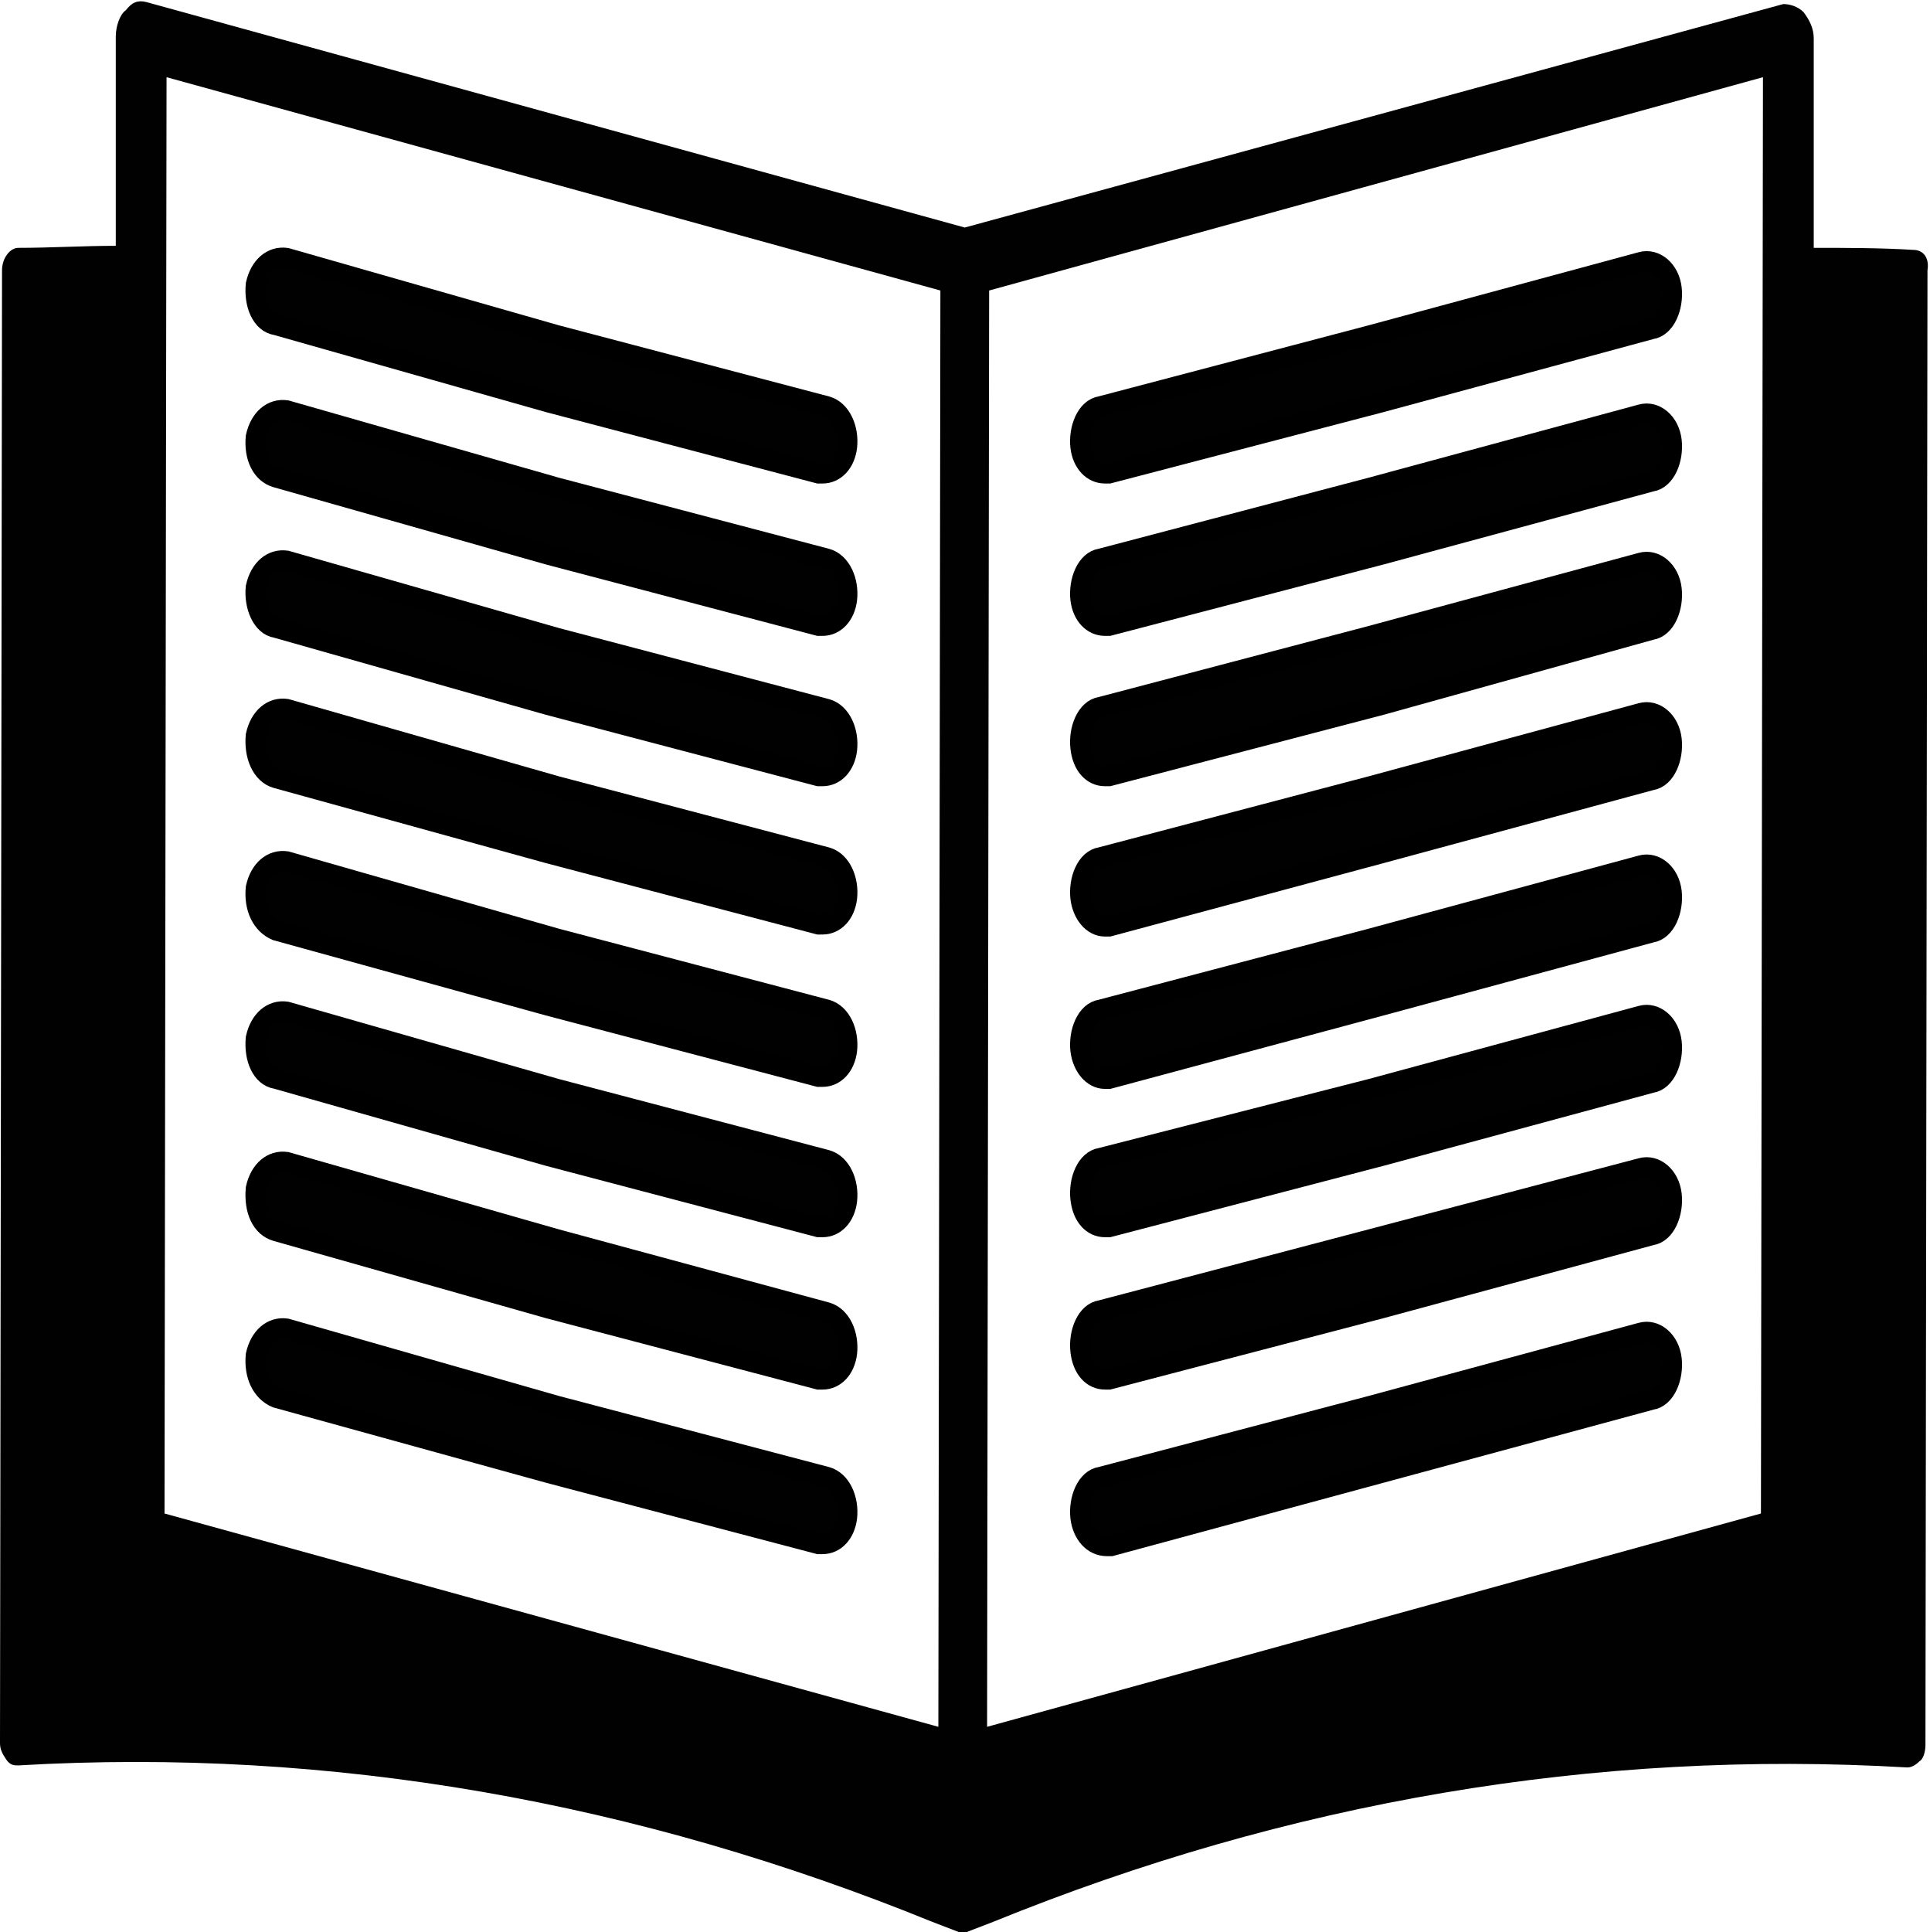
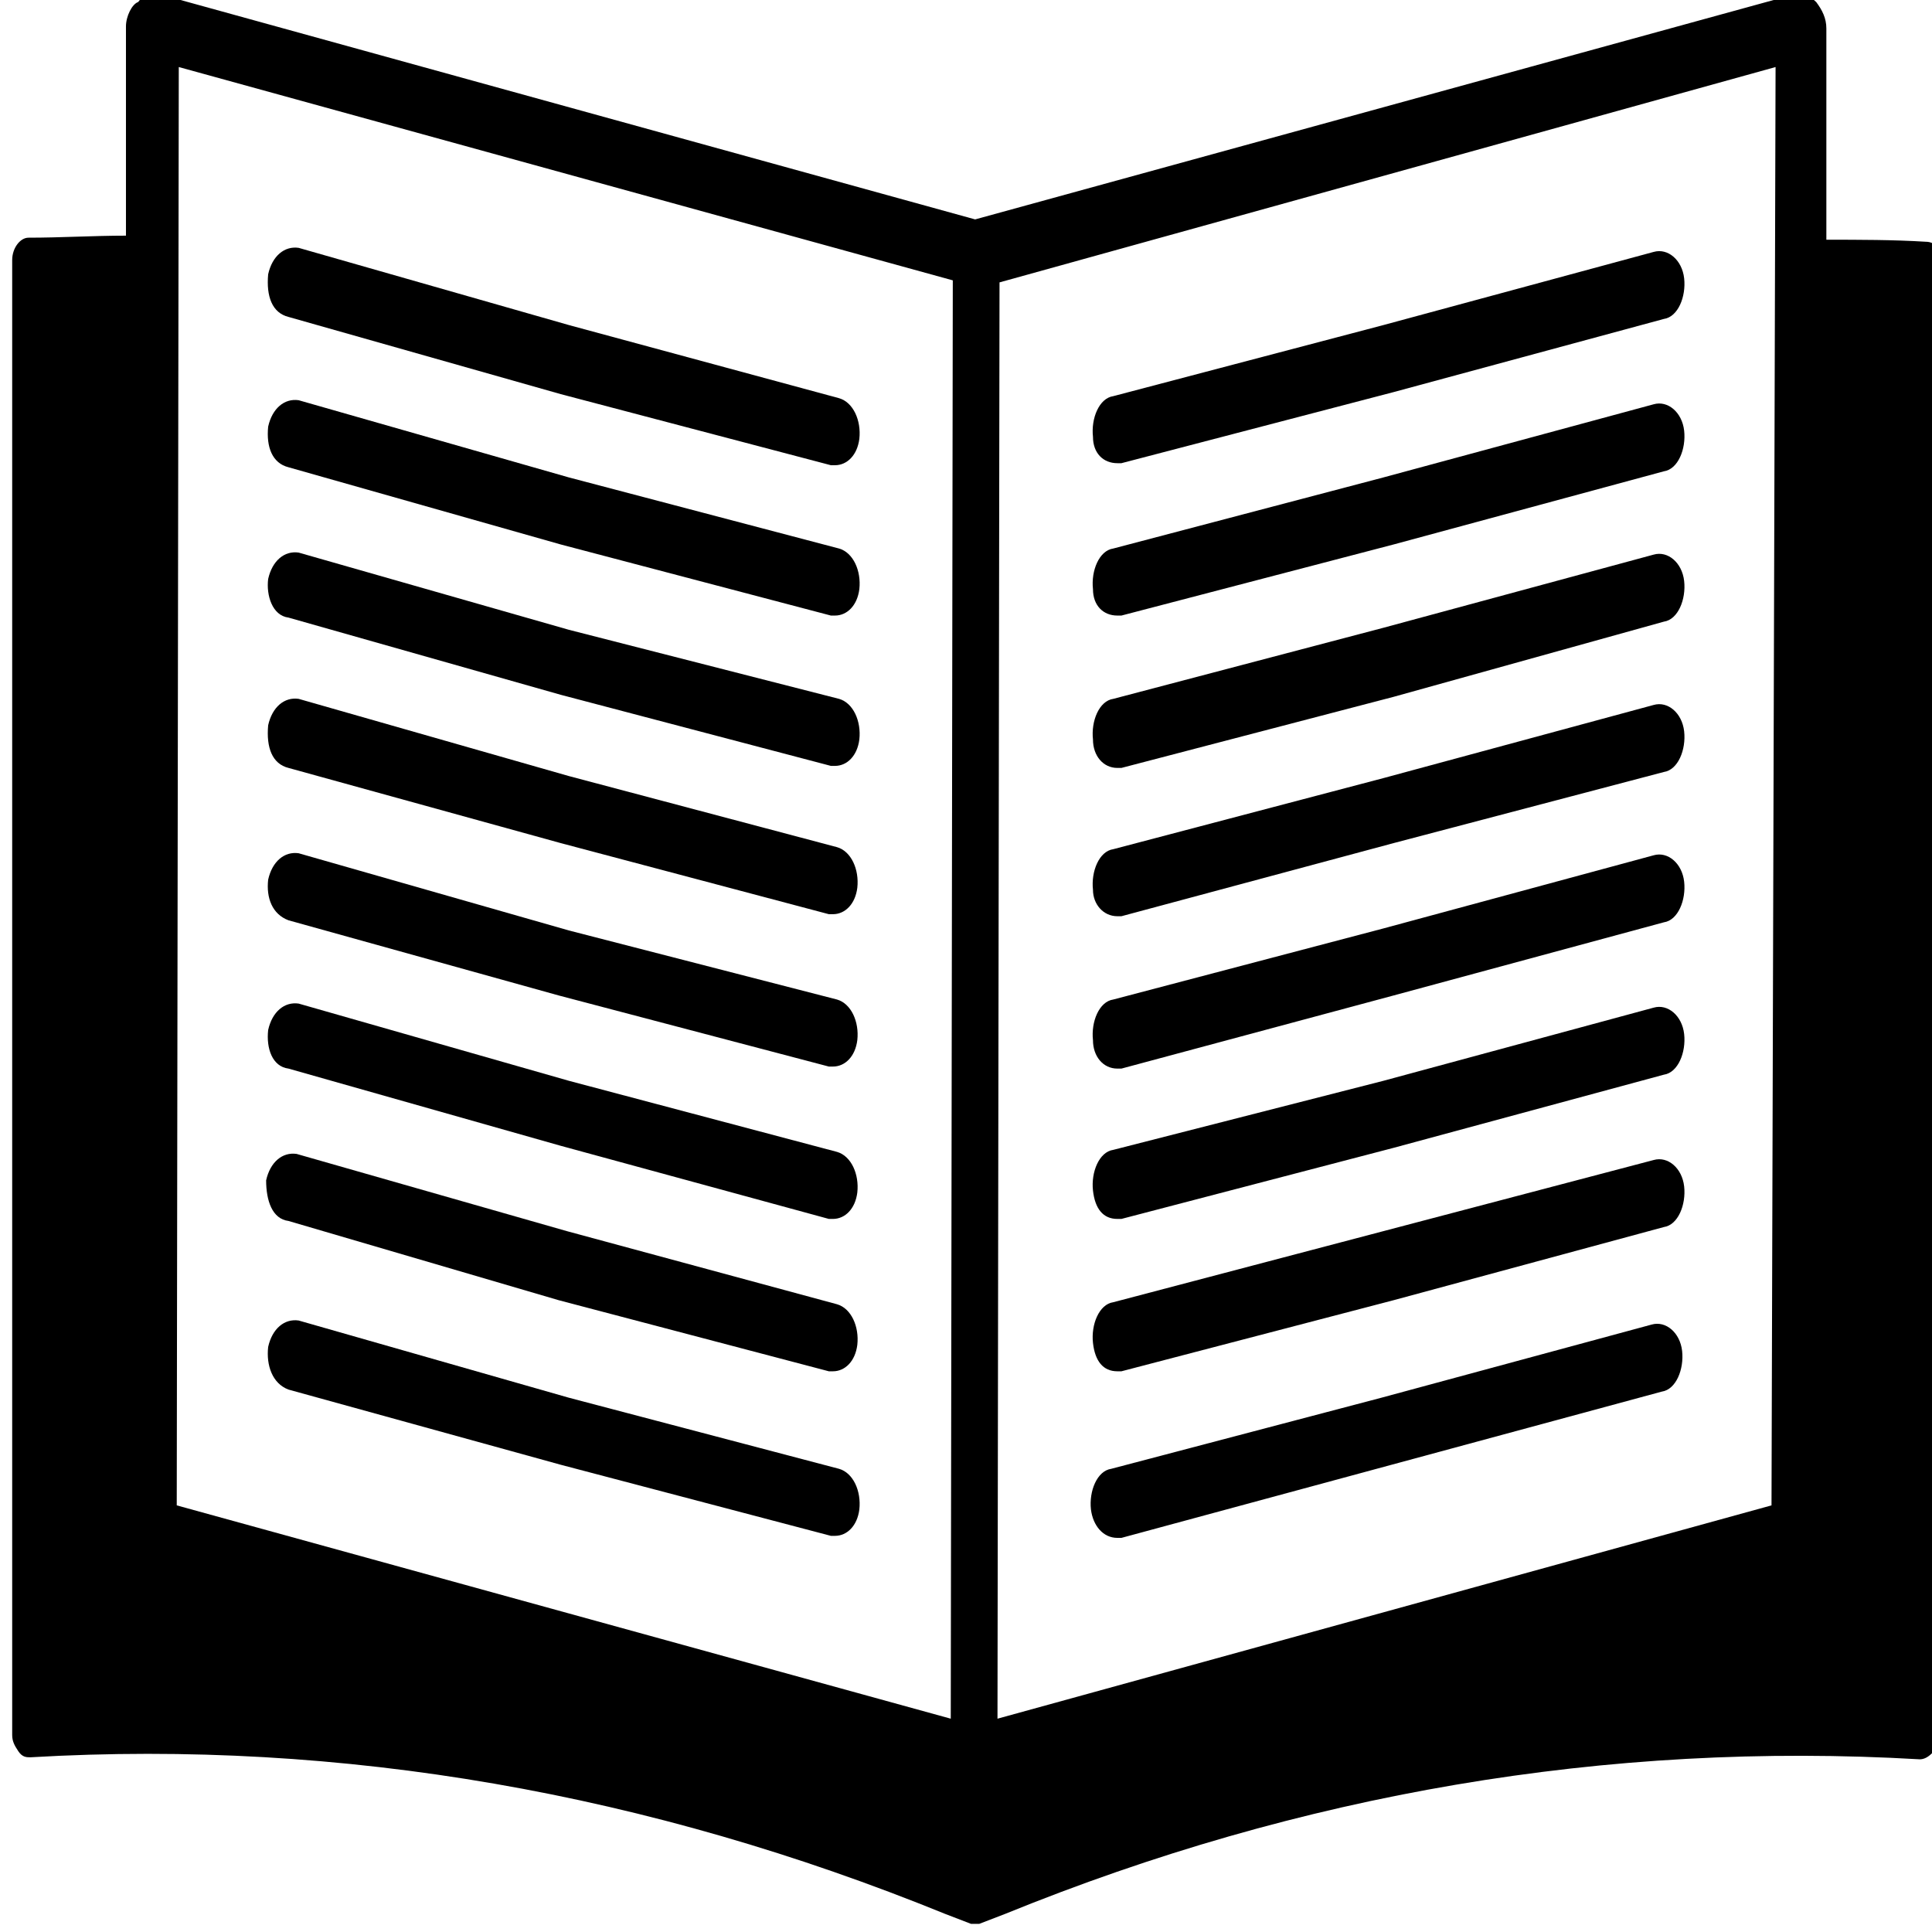
- <svg xmlns="http://www.w3.org/2000/svg" version="1.1" baseProfile="tiny" id="Layer_1" x="0px" y="0px" viewBox="0 0 95 95.1" xml:space="preserve">
-   <path fill="#010101" stroke="#000000" stroke-miterlimit="10" d="M13.6,16L27,19.8l13.3,3.5c0.1,0,0.2,0,0.2,0  c0.6,0,1.1-0.5,1.2-1.3c0.1-0.9-0.3-1.8-1-2l-13.3-3.5l-13.3-3.8c-0.7-0.1-1.3,0.4-1.5,1.3C12.5,15,12.9,15.9,13.6,16z" />
-   <path fill="#010101" stroke="#000000" stroke-miterlimit="10" d="M13.6,23.5L27,27.3l13.3,3.5c0.1,0,0.2,0,0.2,0  c0.6,0,1.1-0.5,1.2-1.3c0.1-0.9-0.3-1.8-1-2L27.4,24l-13.3-3.8c-0.7-0.1-1.3,0.4-1.5,1.3C12.5,22.5,12.9,23.3,13.6,23.5z" />
-   <path fill="#010101" stroke="#000000" stroke-miterlimit="10" d="M13.6,30.9L27,34.7l13.3,3.5c0.1,0,0.2,0,0.2,0  c0.6,0,1.1-0.5,1.2-1.3c0.1-0.9-0.3-1.8-1-2l-13.3-3.5l-13.3-3.8c-0.7-0.1-1.3,0.4-1.5,1.3C12.5,29.8,12.9,30.8,13.6,30.9z" />
-   <path fill="#010101" stroke="#000000" stroke-miterlimit="10" d="M13.6,38.3L27,42l13.3,3.5c0.1,0,0.2,0,0.2,0  c0.6,0,1.1-0.5,1.2-1.3c0.1-0.9-0.3-1.8-1-2l-13.3-3.5l-13.3-3.8c-0.7-0.1-1.3,0.4-1.5,1.3C12.5,37.2,12.9,38.1,13.6,38.3z" />
-   <path fill="#010101" stroke="#000000" stroke-miterlimit="10" d="M13.6,45.8L27,49.5L40.3,53c0.1,0,0.2,0,0.2,0  c0.6,0,1.1-0.5,1.2-1.3c0.1-0.9-0.3-1.8-1-2l-13.3-3.5l-13.3-3.8c-0.7-0.1-1.3,0.4-1.5,1.3C12.5,44.7,12.9,45.5,13.6,45.8z" />
-   <path fill="#010101" stroke="#000000" stroke-miterlimit="10" d="M13.6,53.1L27,56.9l13.3,3.5c0.1,0,0.2,0,0.2,0  c0.6,0,1.1-0.5,1.2-1.3c0.1-0.9-0.3-1.8-1-2l-13.3-3.5l-13.3-3.8c-0.7-0.1-1.3,0.4-1.5,1.3C12.5,52.1,12.9,53,13.6,53.1z" />
-   <path fill="#010101" stroke="#000000" stroke-miterlimit="10" d="M13.6,60.6L27,64.4l13.3,3.5c0.1,0,0.2,0,0.2,0  c0.6,0,1.1-0.5,1.2-1.3c0.1-0.9-0.3-1.8-1-2L27.4,61l-13.3-3.8c-0.7-0.1-1.3,0.4-1.5,1.3C12.5,59.6,12.9,60.4,13.6,60.6z" />
-   <path fill="#010101" d="M94.2,12.3c-1.6-0.1-3.3-0.1-4.9-0.1V1.9c0-0.5-0.2-0.9-0.5-1.3c-0.3-0.3-0.7-0.4-1-0.4l-40.3,11L7.2,0.1  c-0.4-0.1-0.7,0-1,0.4C5.9,0.7,5.7,1.3,5.7,1.8v10.3c-1.6,0-3.2,0.1-4.8,0.1c-0.4,0-0.8,0.5-0.8,1.1L0,85.8c0,0.3,0.1,0.5,0.3,0.8  s0.4,0.3,0.6,0.3c15.4-0.9,30.5,1.8,45,7.7l1.3,0.5c0,0,0.1,0,0.2,0c0.1,0,0.2,0,0.2,0l1.3-0.5c14.5-5.9,29.6-8.5,45-7.6  c0.2,0,0.4-0.1,0.6-0.3c0.2-0.1,0.3-0.5,0.3-0.8l0.1-72.6C95,12.7,94.7,12.3,94.2,12.3z M46.2,85L8.1,74.5L8.2,3.8l38.1,10.5  L46.2,85z M86.7,74.5L48.6,85l0.1-70.7L86.8,3.8L86.7,74.5z" />
-   <path fill="#010101" stroke="#000000" stroke-miterlimit="10" d="M54.4,23.3c0.1,0,0.2,0,0.2,0L68,19.8l13.3-3.6  c0.7-0.1,1.1-1.1,1-2s-0.8-1.5-1.5-1.3l-13.3,3.6L54.2,20c-0.7,0.1-1.1,1.1-1,2C53.3,22.8,53.8,23.3,54.4,23.3z" />
-   <path fill="#010101" stroke="#000000" stroke-miterlimit="10" d="M54.4,30.8c0.1,0,0.2,0,0.2,0L68,27.3l13.3-3.6  c0.7-0.1,1.1-1.1,1-2s-0.8-1.5-1.5-1.3L67.5,24l-13.3,3.5c-0.7,0.1-1.1,1.1-1,2C53.3,30.3,53.8,30.8,54.4,30.8z" />
-   <path fill="#010101" stroke="#000000" stroke-miterlimit="10" d="M54.4,38.2c0.1,0,0.2,0,0.2,0L68,34.7L81.3,31c0.7-0.1,1.1-1.1,1-2  s-0.8-1.5-1.5-1.3l-13.3,3.6l-13.3,3.5c-0.7,0.1-1.1,1.1-1,2C53.3,37.7,53.8,38.2,54.4,38.2z" />
-   <path fill="#010101" stroke="#000000" stroke-miterlimit="10" d="M54.4,45.6c0.1,0,0.2,0,0.2,0L68,42l13.3-3.6c0.7-0.1,1.1-1.1,1-2  s-0.8-1.5-1.5-1.3l-13.3,3.6l-13.3,3.5c-0.7,0.1-1.1,1.1-1,2C53.3,45,53.8,45.6,54.4,45.6z" />
-   <path fill="#010101" stroke="#000000" stroke-miterlimit="10" d="M54.4,53.1c0.1,0,0.2,0,0.2,0L68,49.5l13.3-3.6  c0.7-0.1,1.1-1.1,1-2s-0.8-1.5-1.5-1.3l-13.3,3.6l-13.3,3.5c-0.7,0.1-1.1,1.1-1,2C53.3,52.5,53.8,53.1,54.4,53.1z" />
-   <path fill="#010101" stroke="#000000" stroke-miterlimit="10" d="M54.4,60.4c0.1,0,0.2,0,0.2,0L68,56.9l13.3-3.6  c0.7-0.1,1.1-1.1,1-2s-0.8-1.5-1.5-1.3l-13.3,3.6L54.2,57c-0.7,0.1-1.1,1.1-1,2S53.8,60.4,54.4,60.4z" />
-   <path fill="#010101" stroke="#000000" stroke-miterlimit="10" d="M54.4,67.9c0.1,0,0.2,0,0.2,0L68,64.4l13.3-3.6  c0.7-0.1,1.1-1.1,1-2s-0.8-1.5-1.5-1.3L67.5,61l-13.3,3.5c-0.7,0.1-1.1,1.1-1,2S53.8,67.9,54.4,67.9z" />
-   <path fill="#010101" stroke="#000000" stroke-miterlimit="10" d="M13.6,68.8L27,72.5L40.3,76c0.1,0,0.2,0,0.2,0  c0.6,0,1.1-0.5,1.2-1.3c0.1-0.9-0.3-1.8-1-2l-13.3-3.5l-13.3-3.8c-0.7-0.1-1.3,0.4-1.5,1.3C12.5,67.7,12.9,68.5,13.6,68.8z" />
-   <path fill="#010101" stroke="#000000" stroke-miterlimit="10" d="M54.5,76.1c0.1,0,0.2,0,0.2,0L68,72.5l13.3-3.6  c0.7-0.1,1.1-1.1,1-2s-0.8-1.5-1.5-1.3l-13.3,3.6l-13.3,3.5c-0.7,0.1-1.1,1.1-1,2C53.3,75.5,53.8,76.1,54.5,76.1z" />
+ <svg xmlns="http://www.w3.org/2000/svg" version="1.1" id="Layer_1" x="0px" y="0px" viewBox="0 0 95.1 95.1" style="enable-background:new 0 0 95.1 95.1;" xml:space="preserve">
+   <path class="st0" d="M14.2,15.6l13.4,3.8l13.3,3.5c0.1,0,0.2,0,0.2,0c0.6,0,1.1-0.5,1.2-1.3c0.1-0.9-0.3-1.8-1-2L28,16l-13.3-3.8  c-0.7-0.1-1.3,0.4-1.5,1.3C13.1,14.6,13.4,15.4,14.2,15.6z" />
+   <path class="st0" d="M14.2,23l13.4,3.8l13.3,3.5c0.1,0,0.2,0,0.2,0c0.6,0,1.1-0.5,1.2-1.3c0.1-0.9-0.3-1.8-1-2l-13.3-3.5l-13.3-3.8  c-0.7-0.1-1.3,0.4-1.5,1.3C13.1,22,13.4,22.8,14.2,23z" />
+   <path class="st0" d="M14.2,30.4l13.4,3.8l13.3,3.5c0.1,0,0.2,0,0.2,0c0.6,0,1.1-0.5,1.2-1.3c0.1-0.9-0.3-1.8-1-2L28,31l-13.3-3.8  c-0.7-0.1-1.3,0.4-1.5,1.3C13.1,29.3,13.4,30.3,14.2,30.4z" />
+   <path class="st0" d="M14.2,37.8l13.4,3.7L40.8,45c0.1,0,0.2,0,0.2,0c0.6,0,1.1-0.5,1.2-1.3c0.1-0.9-0.3-1.8-1-2L28,38.2l-13.3-3.8  c-0.7-0.1-1.3,0.4-1.5,1.3C13.1,36.8,13.4,37.6,14.2,37.8z" />
+   <path class="st0" d="M14.2,45.3L27.5,49l13.3,3.5c0.1,0,0.2,0,0.2,0c0.6,0,1.1-0.5,1.2-1.3c0.1-0.9-0.3-1.8-1-2L28,45.8L14.7,42  c-0.7-0.1-1.3,0.4-1.5,1.3C13.1,44.2,13.4,45,14.2,45.3z" />
+   <path class="st0" d="M14.2,52.6l13.4,3.8L40.8,60c0.1,0,0.2,0,0.2,0c0.6,0,1.1-0.5,1.2-1.3c0.1-0.9-0.3-1.8-1-2L28,53.2l-13.3-3.8  c-0.7-0.1-1.3,0.4-1.5,1.3C13.1,51.6,13.4,52.5,14.2,52.6z" />
+   <path class="st0" d="M14.2,60.1L27.5,64l13.3,3.5c0.1,0,0.2,0,0.2,0c0.6,0,1.1-0.5,1.2-1.3c0.1-0.9-0.3-1.8-1-2l-13.3-3.6l-13.3-3.8  c-0.7-0.1-1.3,0.4-1.5,1.3C13.1,59.1,13.4,60,14.2,60.1z" />
+   <path class="st1" d="M94.8,11.9c-1.6-0.1-3.3-0.1-4.9-0.1V1.4c0-0.5-0.2-0.9-0.5-1.3c-0.3-0.3-0.7-0.4-1-0.4L48,10.8L7.8-0.3  c-0.4-0.1-0.7,0-1,0.4C6.5,0.2,6.2,0.8,6.2,1.3v10.3c-1.6,0-3.2,0.1-4.8,0.1c-0.4,0-0.8,0.5-0.8,1.1L0.6,85.4c0,0.3,0.1,0.5,0.3,0.8  s0.4,0.3,0.6,0.3c15.4-0.9,30.5,1.8,45,7.7l1.3,0.5c0,0,0.1,0,0.2,0c0.1,0,0.2,0,0.2,0l1.3-0.5c14.5-5.9,29.6-8.5,45-7.6  c0.2,0,0.4-0.1,0.6-0.3c0.2-0.1,0.3-0.5,0.3-0.8l0.1-72.6C95.6,12.2,95.2,11.9,94.8,11.9z M46.8,84.6L8.7,74.1L8.8,3.3l38.1,10.5  L46.8,84.6z M87.2,74.1L49.1,84.6l0.1-70.7L87.4,3.3L87.2,74.1z" />
+   <path class="st0" d="M55,22.8c0.1,0,0.2,0,0.2,0l13.4-3.5l13.3-3.6c0.7-0.1,1.1-1.1,1-2s-0.8-1.5-1.5-1.3L68.1,16l-13.3,3.5  c-0.7,0.1-1.1,1.1-1,2C53.8,22.3,54.3,22.8,55,22.8z" />
+   <path class="st0" d="M55,30.3c0.1,0,0.2,0,0.2,0l13.4-3.5l13.3-3.6c0.7-0.1,1.1-1.1,1-2s-0.8-1.5-1.5-1.3l-13.3,3.6L54.8,27  c-0.7,0.1-1.1,1.1-1,2C53.8,29.8,54.3,30.3,55,30.3z" />
+   <path class="st0" d="M55,37.8c0.1,0,0.2,0,0.2,0l13.4-3.5l13.3-3.7c0.7-0.1,1.1-1.1,1-2s-0.8-1.5-1.5-1.3l-13.3,3.6l-13.3,3.5  c-0.7,0.1-1.1,1.1-1,2C53.8,37.2,54.3,37.8,55,37.8z" />
+   <path class="st0" d="M55,45.1c0.1,0,0.2,0,0.2,0l13.4-3.6L81.9,38c0.7-0.1,1.1-1.1,1-2s-0.8-1.5-1.5-1.3l-13.3,3.6l-13.3,3.5  c-0.7,0.1-1.1,1.1-1,2C53.8,44.5,54.3,45.1,55,45.1z" />
+   <path class="st0" d="M55,52.6c0.1,0,0.2,0,0.2,0L68.6,49l13.3-3.6c0.7-0.1,1.1-1.1,1-2s-0.8-1.5-1.5-1.3l-13.3,3.6l-13.3,3.5  c-0.7,0.1-1.1,1.1-1,2C53.8,52,54.3,52.6,55,52.6z" />
+   <path class="st0" d="M55,60c0.1,0,0.2,0,0.2,0l13.4-3.5l13.3-3.6c0.7-0.1,1.1-1.1,1-2s-0.8-1.5-1.5-1.3l-13.3,3.6l-13.3,3.4  c-0.7,0.1-1.1,1.1-1,2S54.3,60,55,60z" />
+   <path class="st0" d="M55,67.5c0.1,0,0.2,0,0.2,0L68.6,64l13.3-3.6c0.7-0.1,1.1-1.1,1-2s-0.8-1.5-1.5-1.3l-13.3,3.5l-13.3,3.5  c-0.7,0.1-1.1,1.1-1,2S54.3,67.5,55,67.5z" />
+   <path class="st0" d="M14.2,68.4l13.4,3.7l13.3,3.5c0.1,0,0.2,0,0.2,0c0.6,0,1.1-0.5,1.2-1.3c0.1-0.9-0.3-1.8-1-2L28,68.8l-13.3-3.8  c-0.7-0.1-1.3,0.4-1.5,1.3C13.1,67.2,13.4,68.1,14.2,68.4z" />
+   <path class="st0" d="M55,75.7c0.1,0,0.2,0,0.2,0l13.3-3.6l13.3-3.6c0.7-0.1,1.1-1.1,1-2s-0.8-1.5-1.5-1.3l-13.3,3.6l-13.3,3.5  c-0.7,0.1-1.1,1.1-1,2C53.8,75.1,54.3,75.7,55,75.7z" />
</svg>
